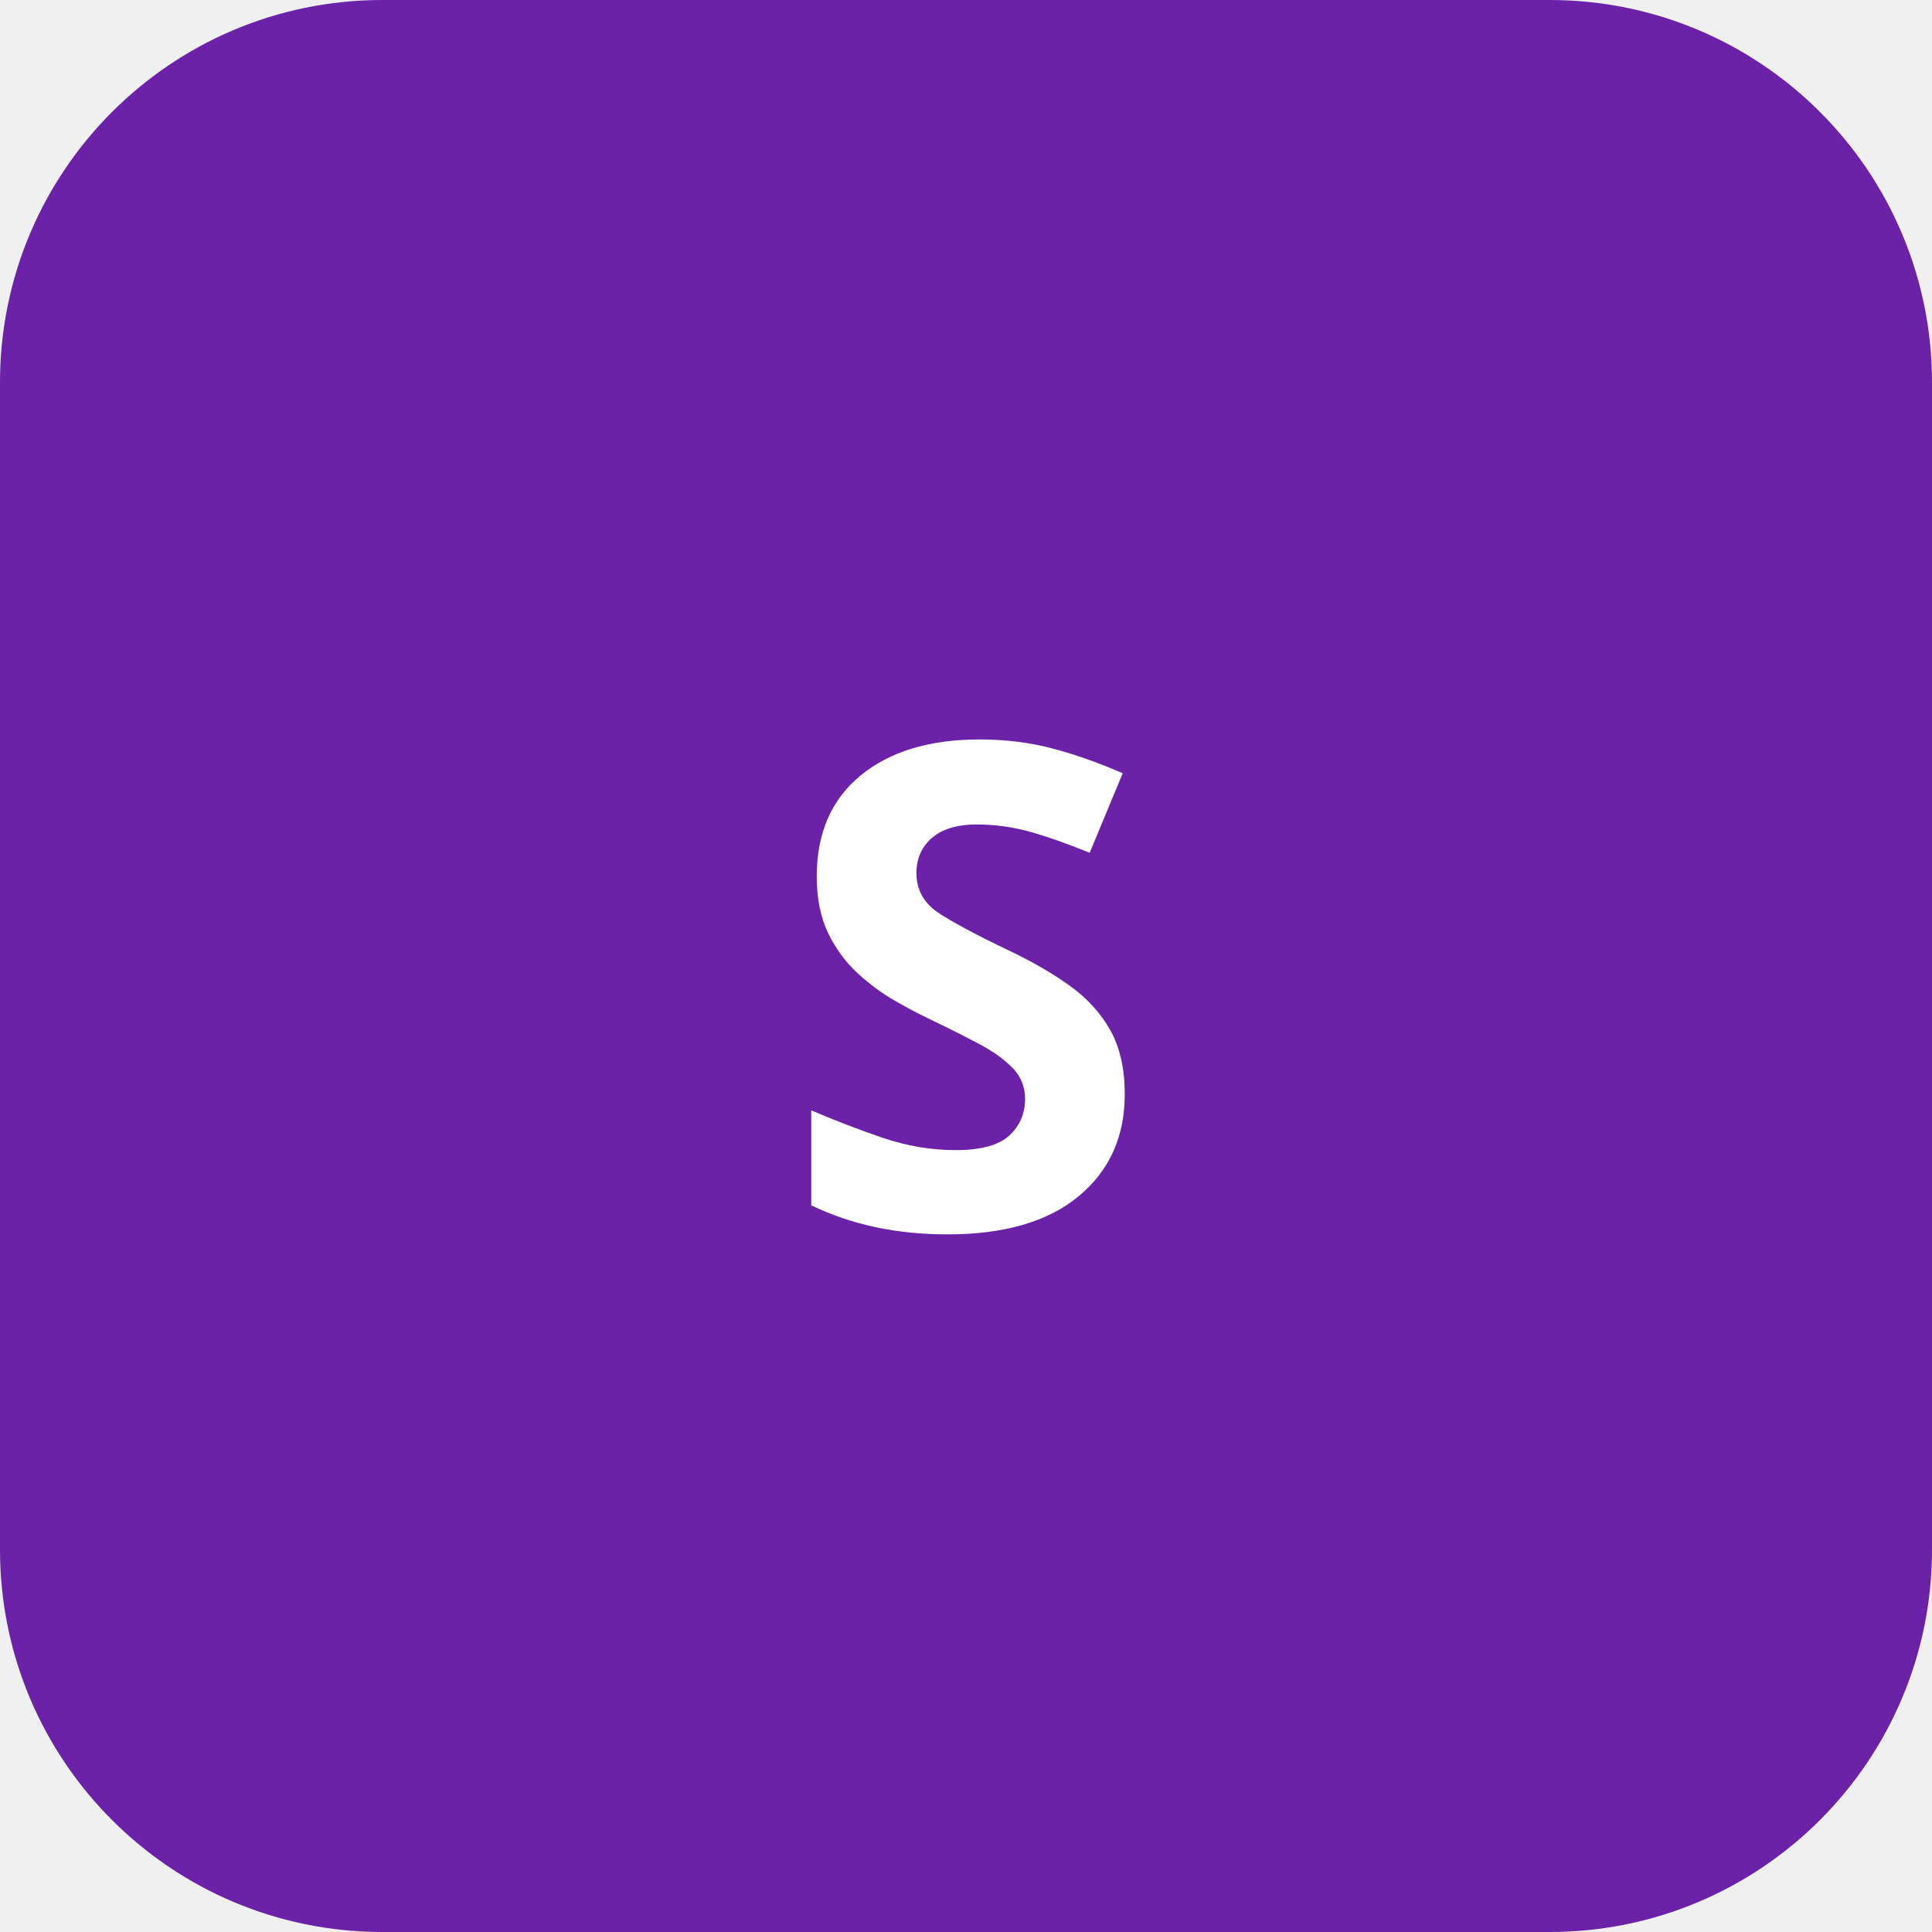
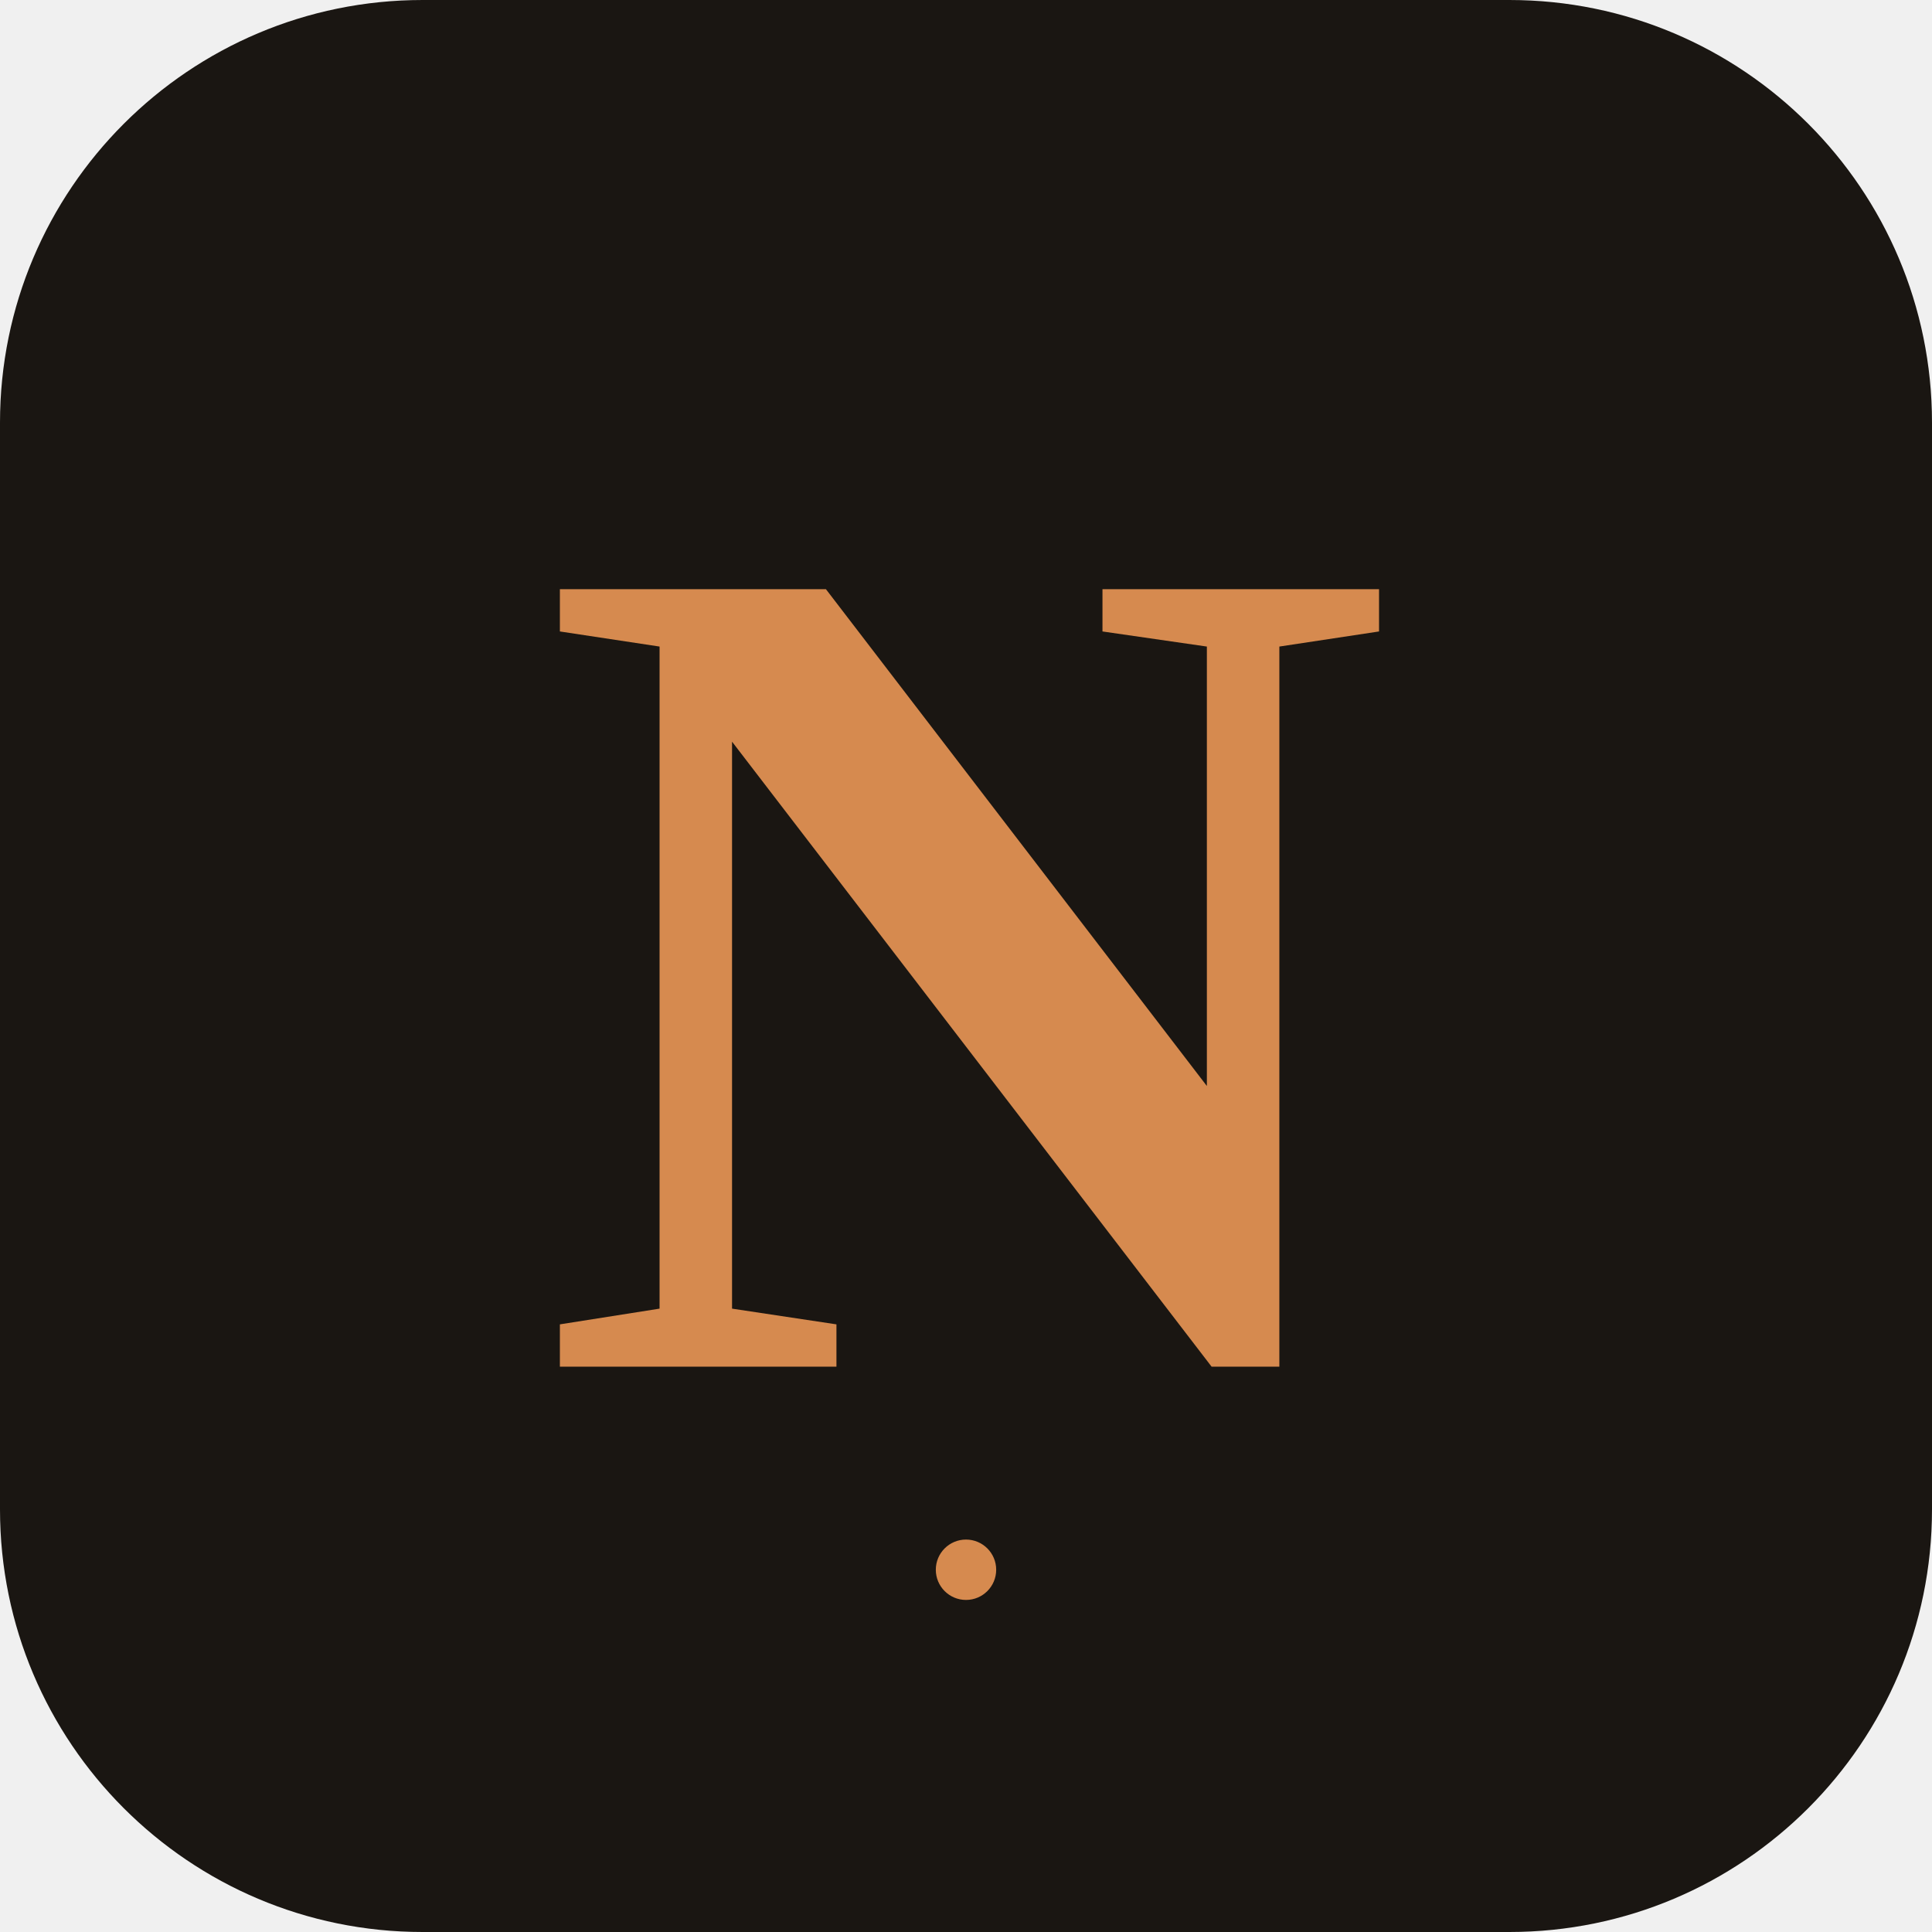
<svg xmlns="http://www.w3.org/2000/svg" width="192" height="192" viewBox="0 0 192 192">
-   <rect width="192" height="192" rx="38" fill="#6b21a8" />
-   <text x="50%" y="50%" dominant-baseline="central" text-anchor="middle" font-family="system-ui, sans-serif" font-weight="bold" font-size="67" fill="white">S</text>
+   <rect width="192" height="192" rx="42" fill="#1a1612" />
+   <text x="96" y="96" dominant-baseline="central" text-anchor="middle" font-family="Georgia, 'Times New Roman', serif" font-weight="700" font-size="118" fill="#d68a4f" letter-spacing="-0.04em">N</text>
+   <circle cx="96" cy="156" r="3" fill="#d68a4f" />
</svg>
